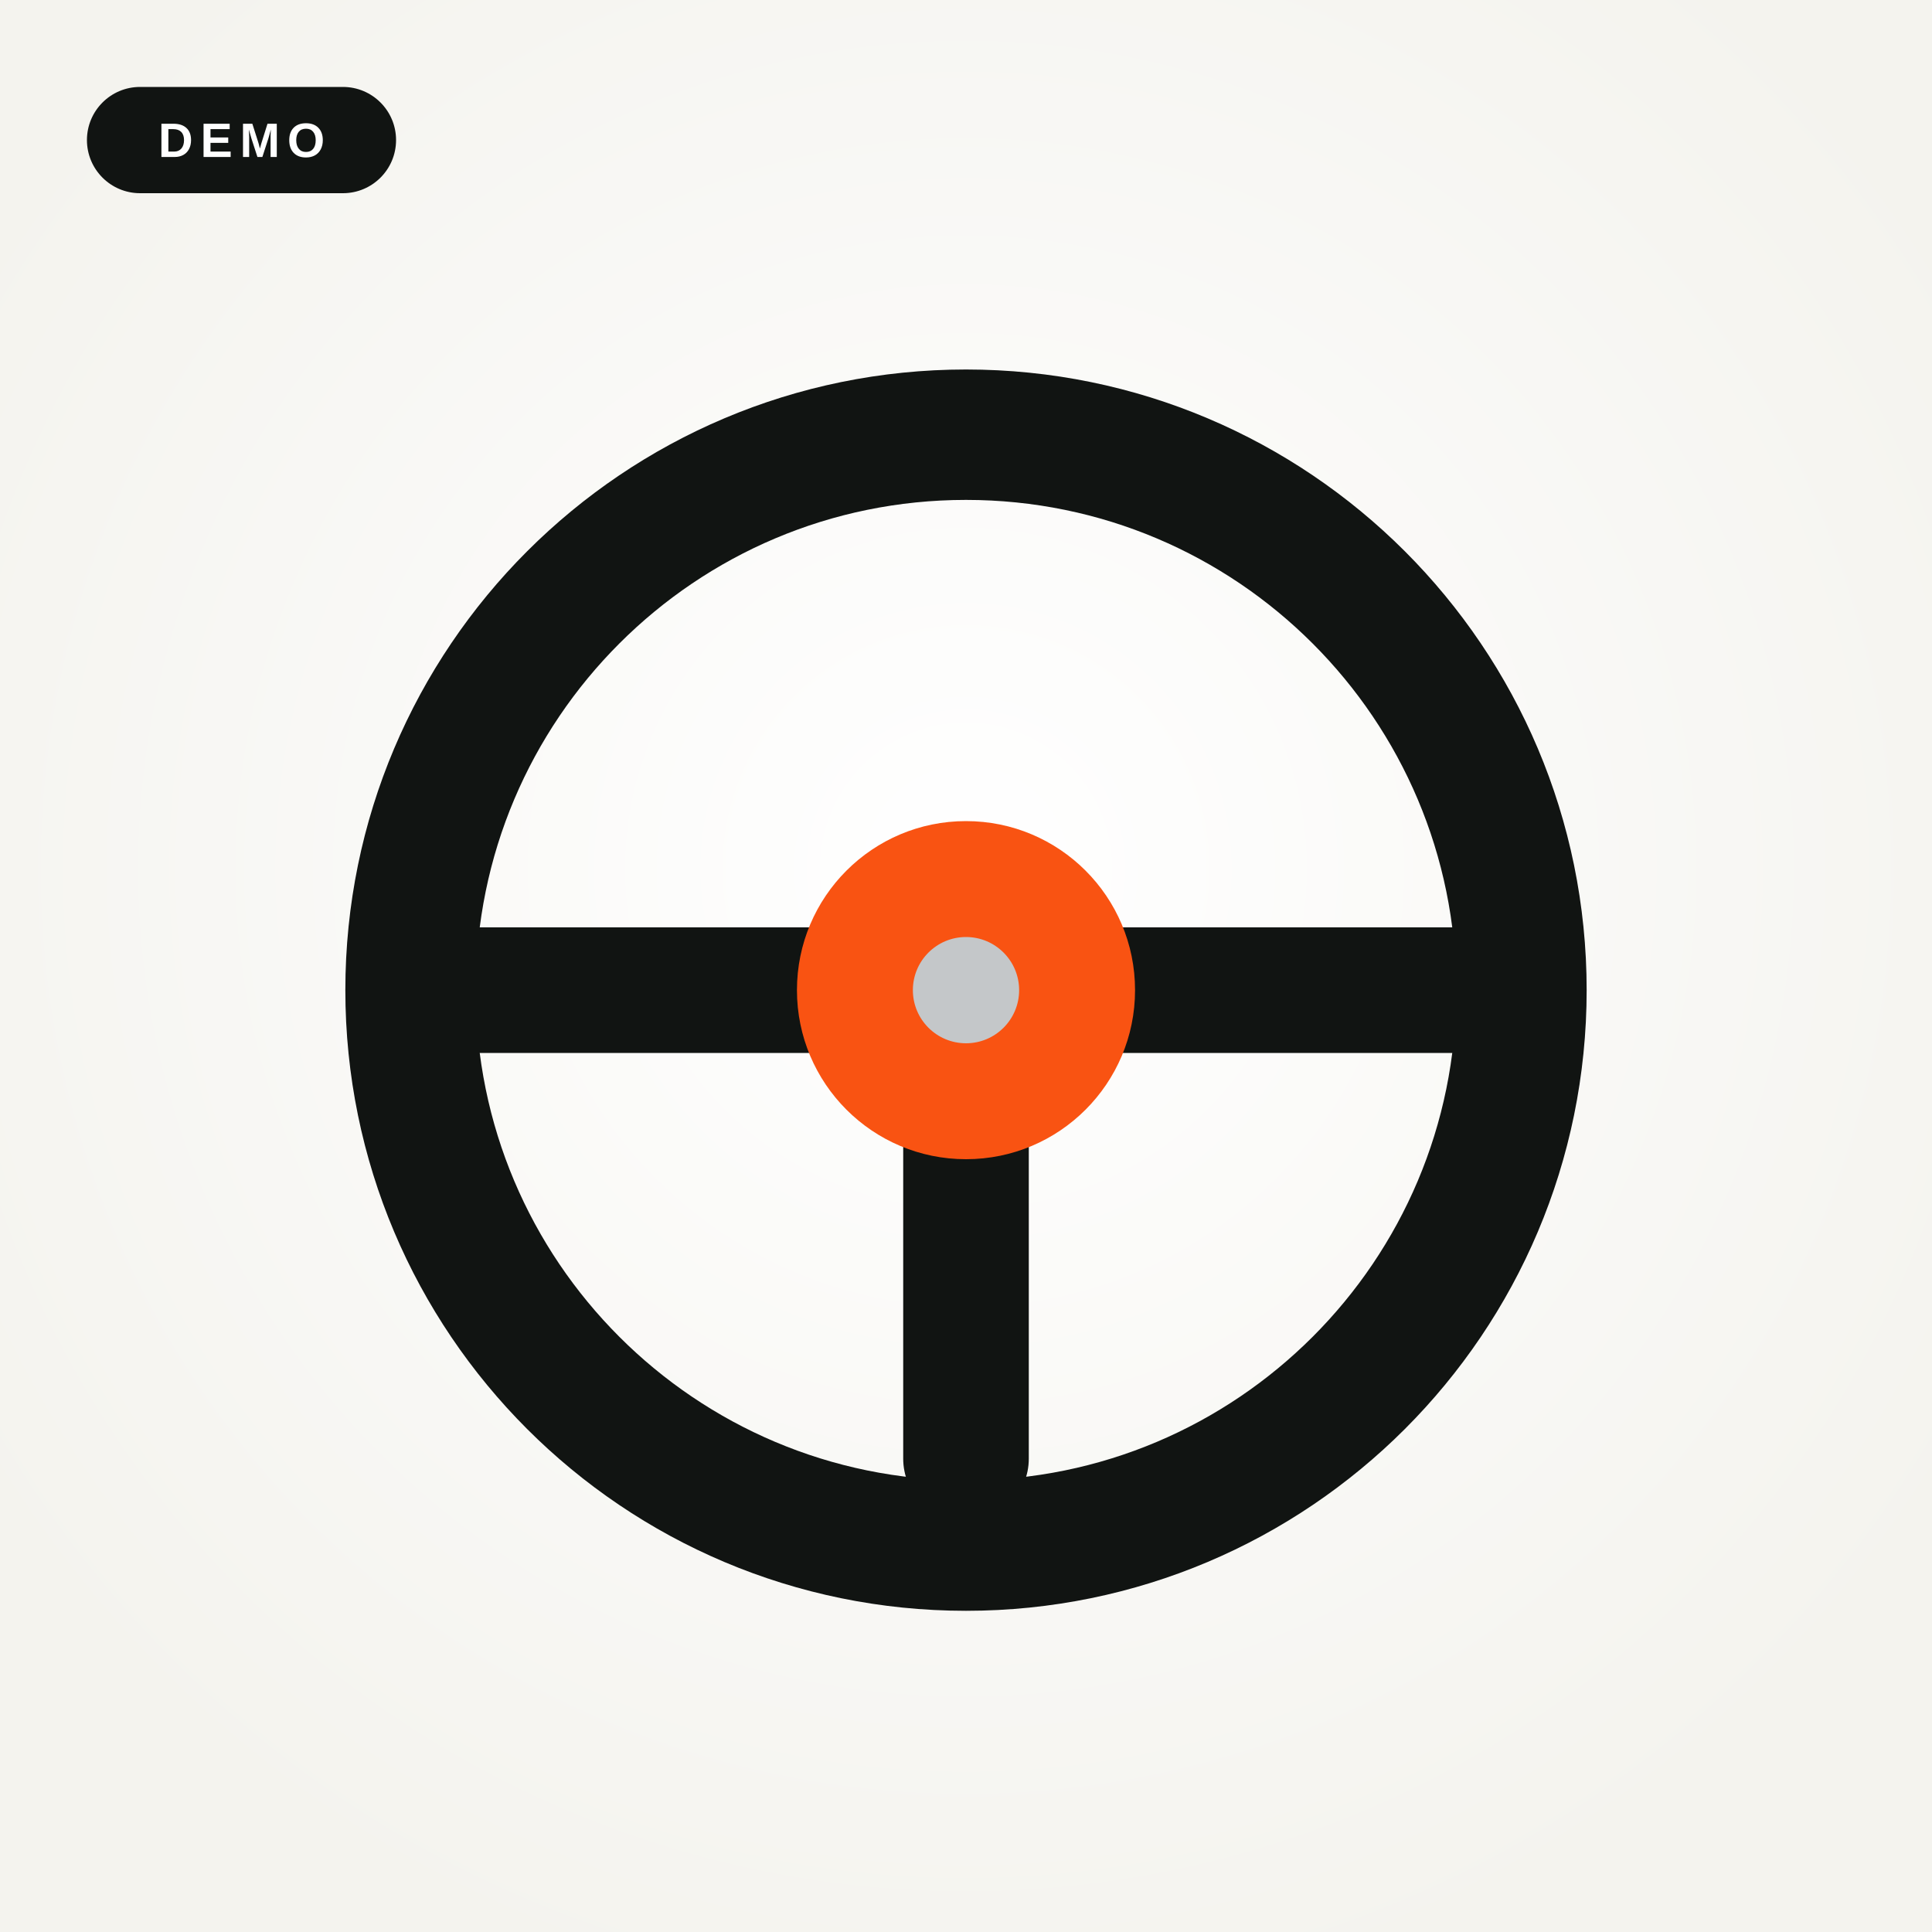
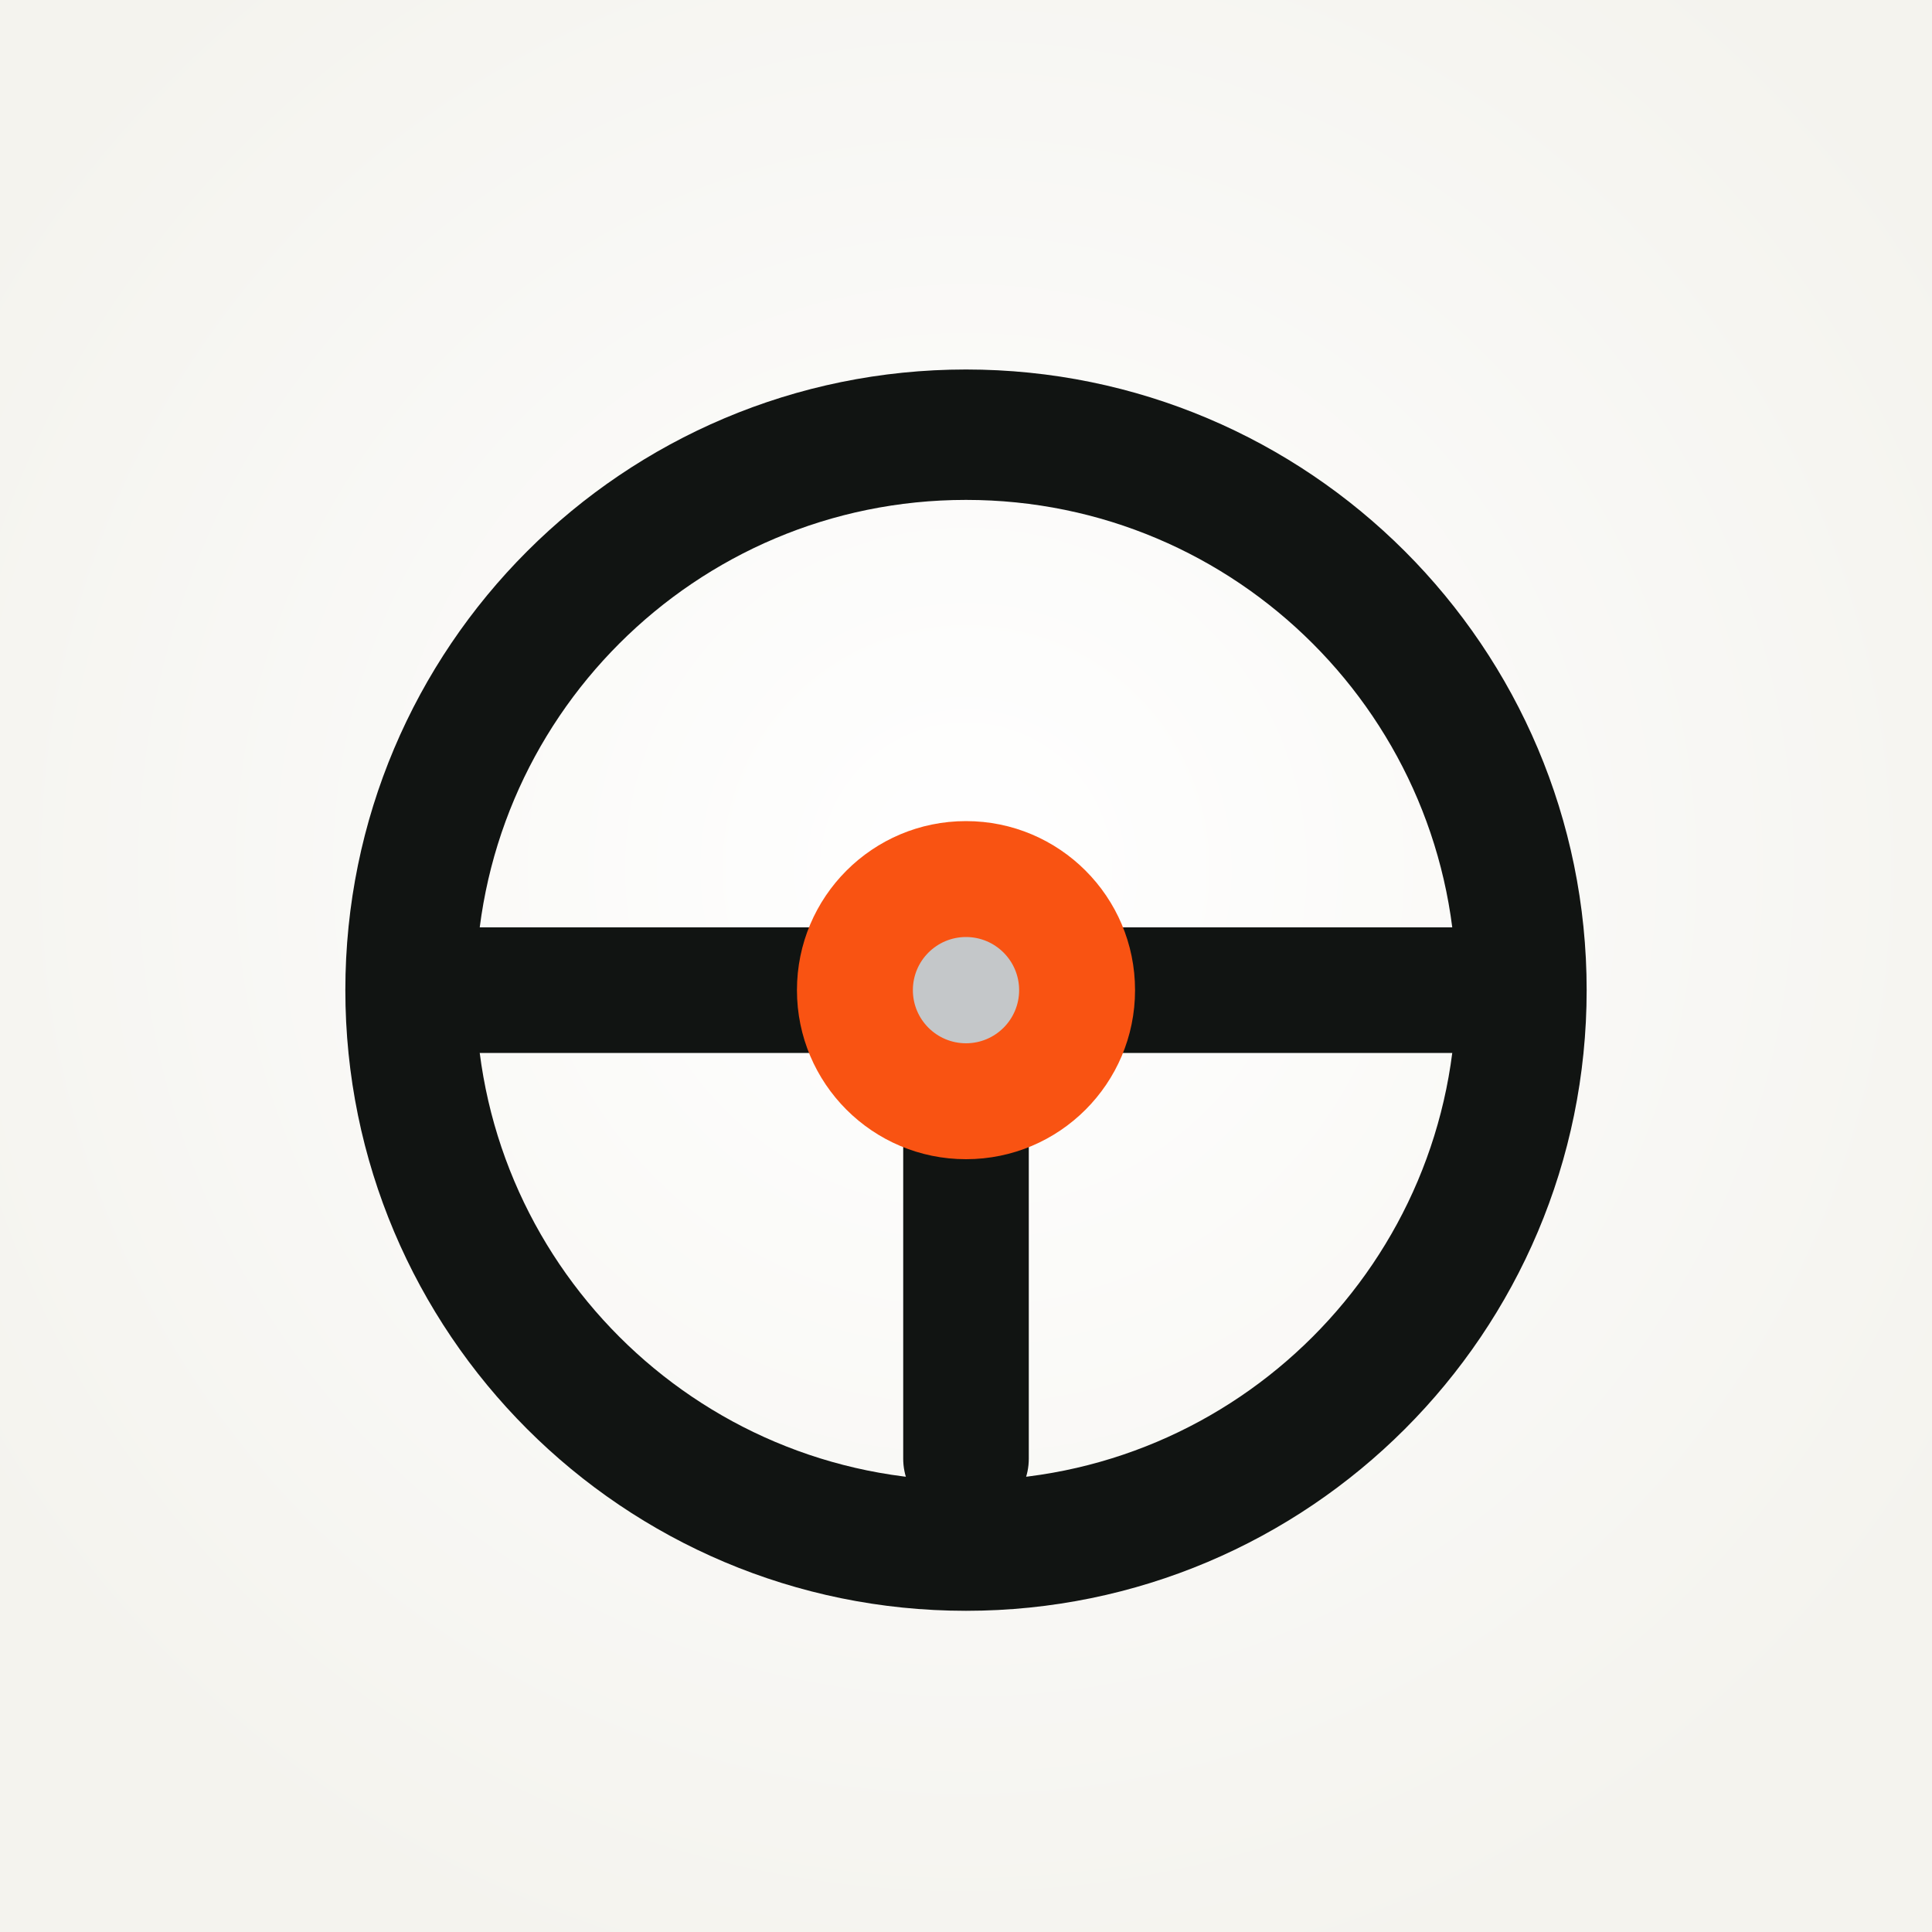
<svg xmlns="http://www.w3.org/2000/svg" viewBox="0 0 800 800" width="800" height="800">
  <defs>
    <radialGradient id="glow" cx="50%" cy="45%" r="60%">
      <stop offset="0" stop-color="#ffffff" />
      <stop offset="1" stop-color="#f4f3ee" />
    </radialGradient>
  </defs>
  <rect width="800" height="800" fill="url(#glow)" />
  <g transform="translate(400 410)">
    <circle r="230" fill="none" stroke="#111412" stroke-width="54" />
    <rect x="-230" y="-26" width="460" height="52" rx="26" fill="#111412" />
    <rect x="-26" y="0" width="52" height="220" rx="26" fill="#111412" />
    <circle r="70" fill="#f95312" />
    <circle r="22" fill="#c4c7c9" />
  </g>
-   <g transform="translate(36 36)">
-     <rect width="128" height="44" rx="22" fill="#111412" />
-     <text x="64" y="29" text-anchor="middle" font-family="Arial, sans-serif" font-size="20" font-weight="700" fill="#ffffff" letter-spacing="3">DEMO</text>
-   </g>
</svg>
